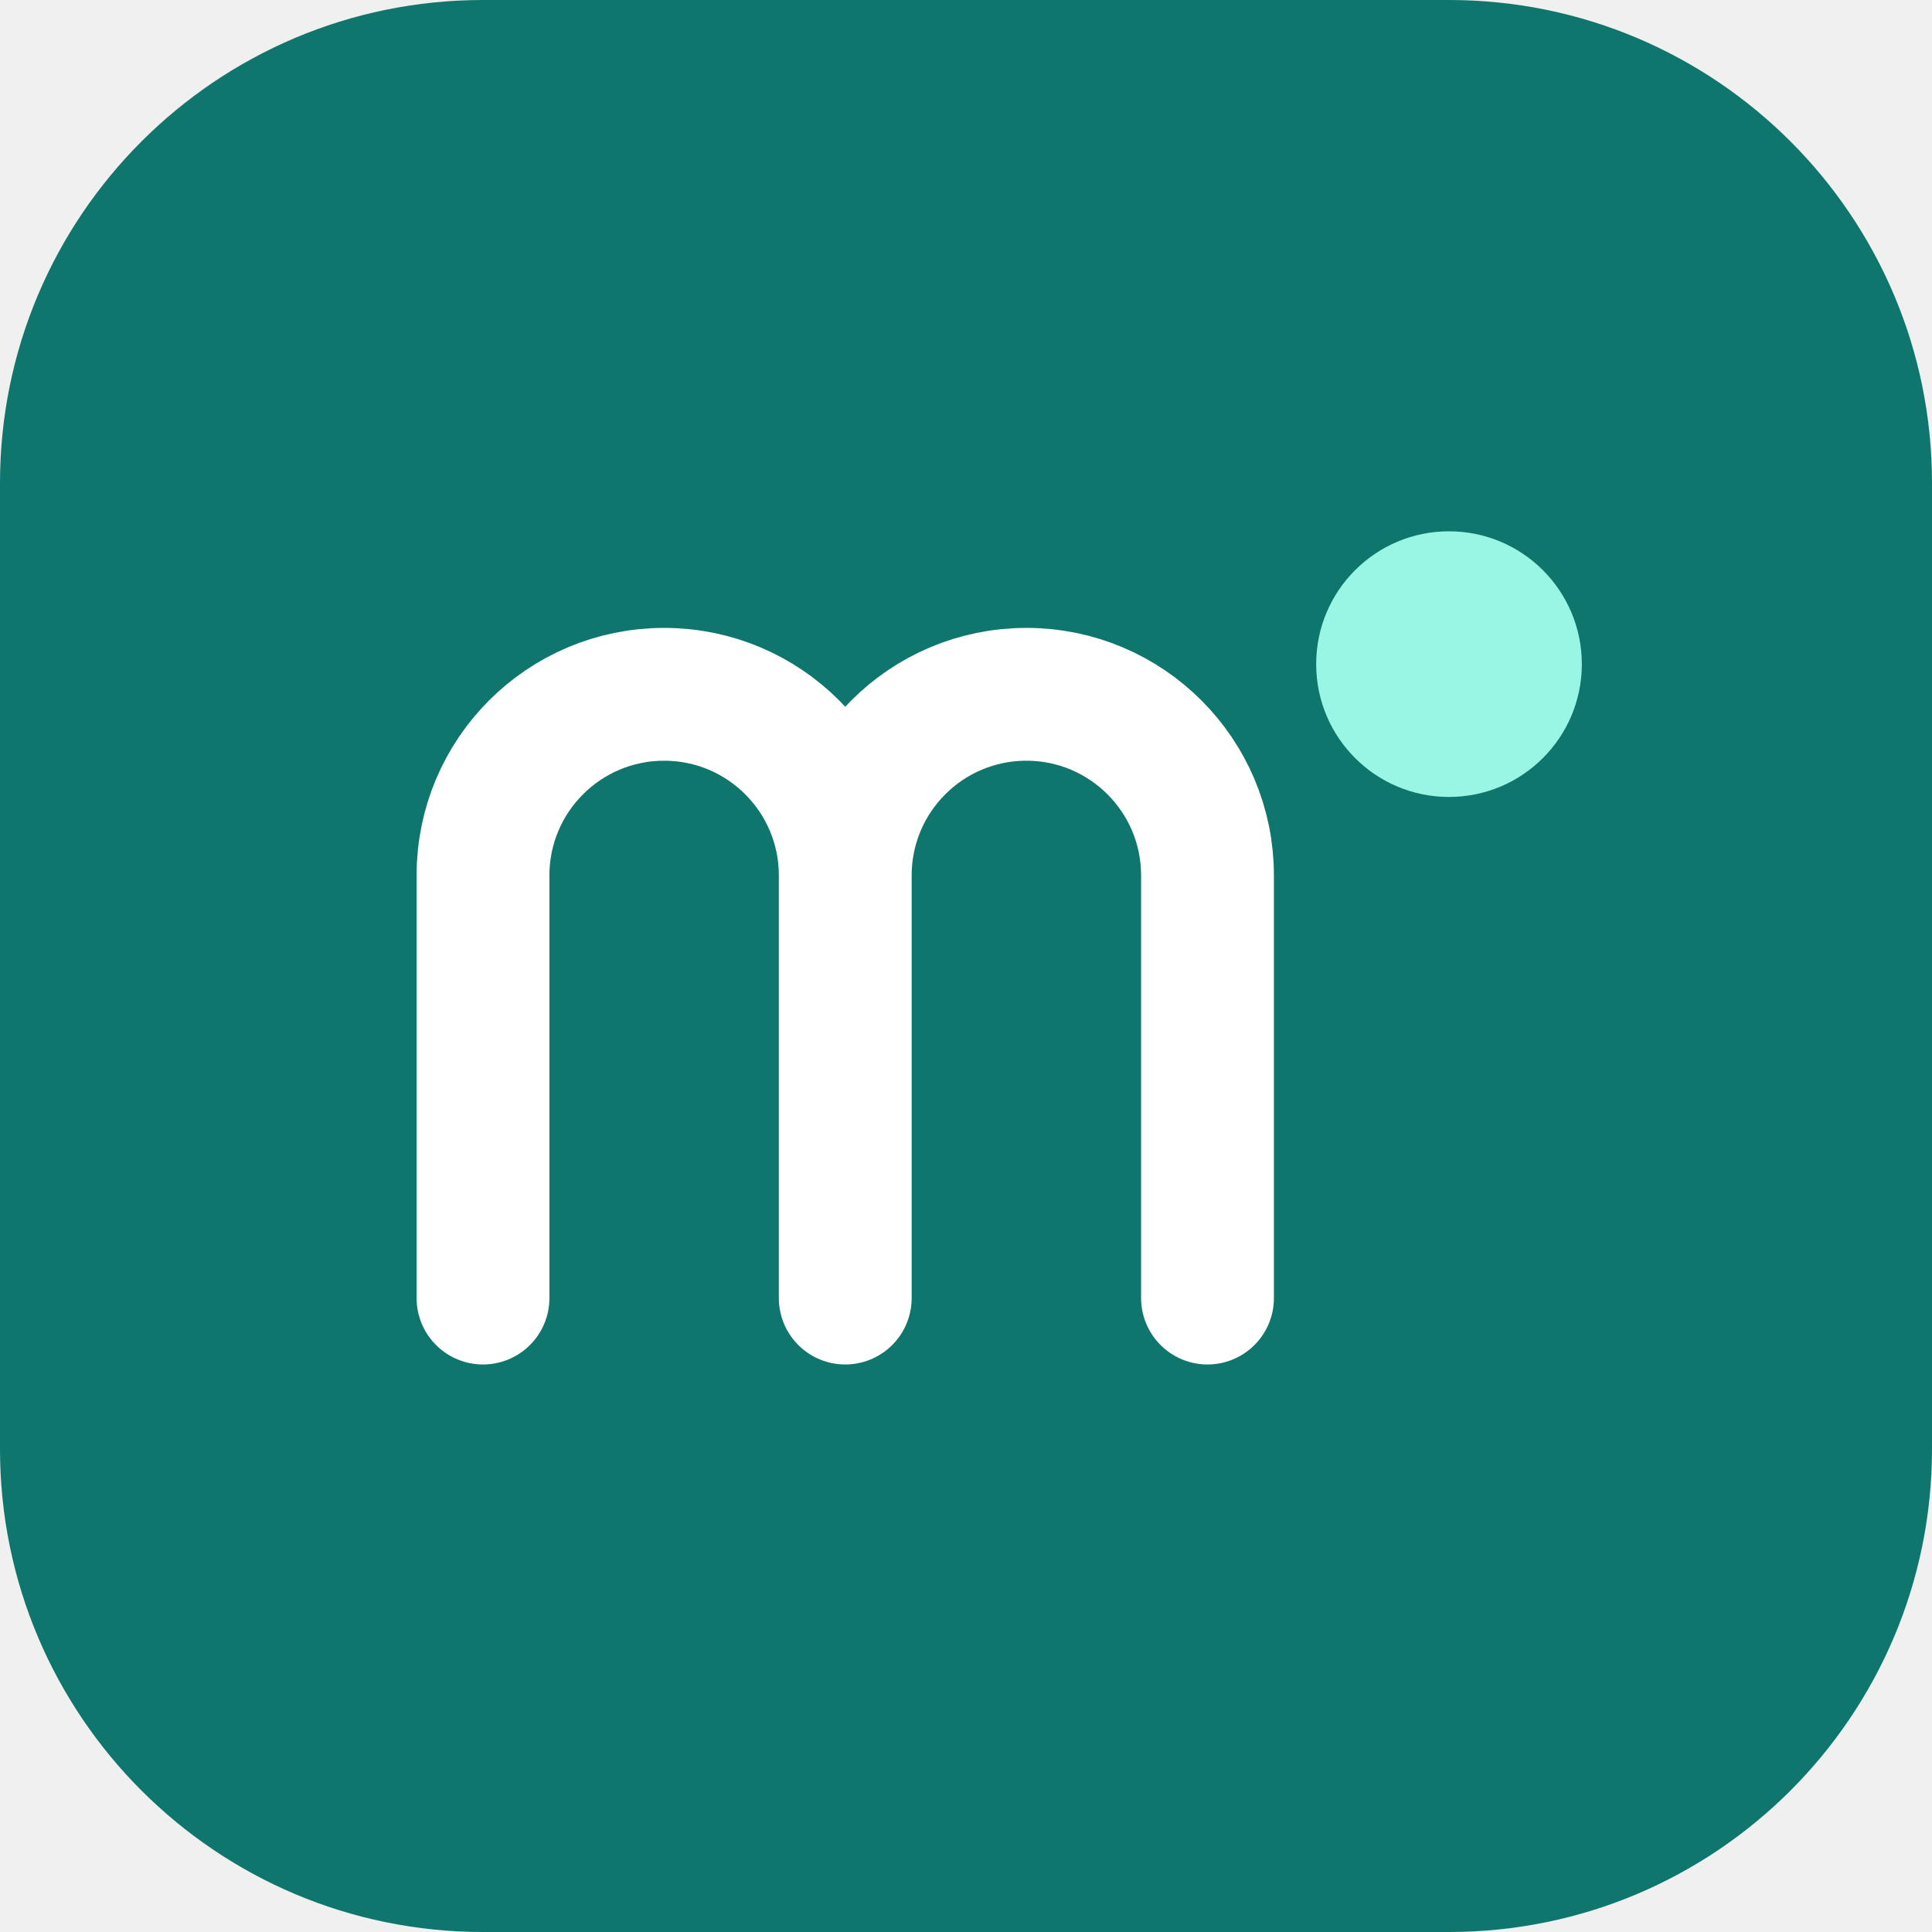
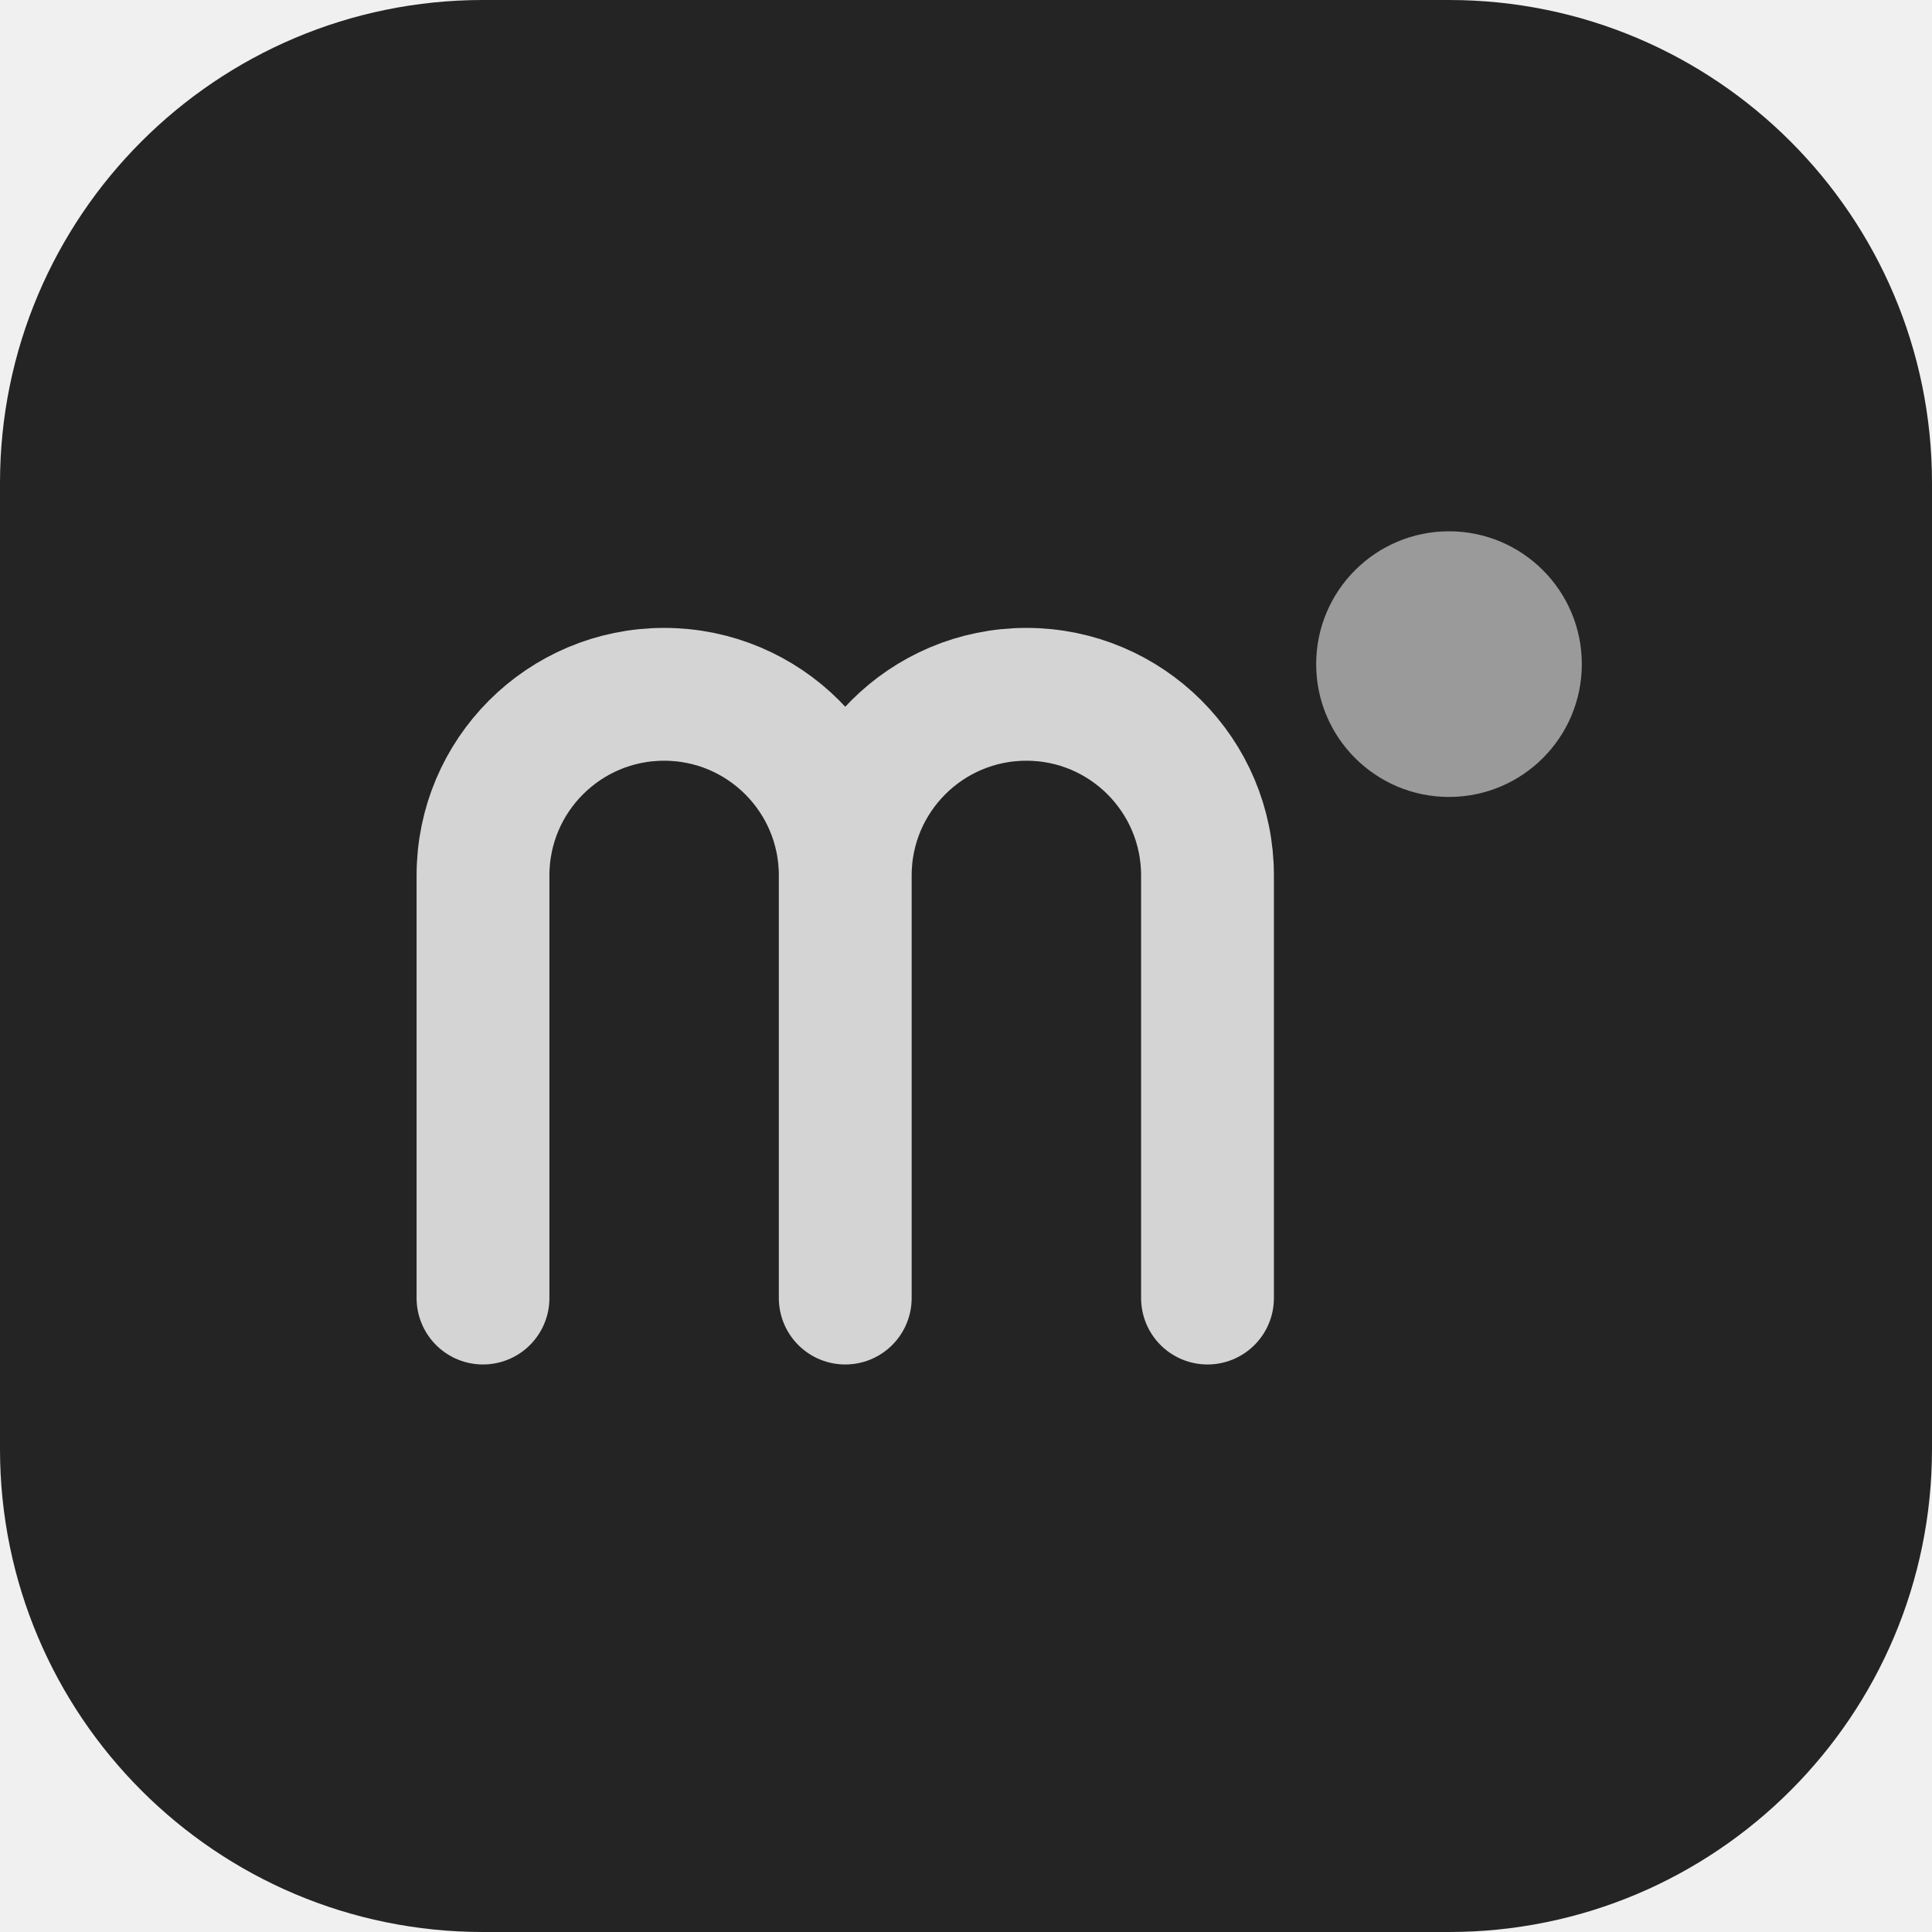
<svg xmlns="http://www.w3.org/2000/svg" viewBox="0 0 32 32">
-   <rect width="32" height="32" rx="8" fill="#0f766e" />
-   <path d="M8 21.5v-7a3 3 0 0 1 6 0v7M14 14.5a3 3 0 0 1 6 0v7" fill="none" stroke="#ffffff" stroke-width="2.2" stroke-linecap="round" />
-   <circle cx="24" cy="11" r="2.2" fill="#99f6e4" />
+   <rect width="32" height="32" rx="8" fill="#242424" />
+   <path d="M8 21.5v-7a3 3 0 0 1 6 0v7M14 14.5a3 3 0 0 1 6 0v7" fill="none" stroke="#d4d4d4" stroke-width="2.2" stroke-linecap="round" />
+   <circle cx="24" cy="11" r="2.2" fill="#9a9a9a" />
</svg>
